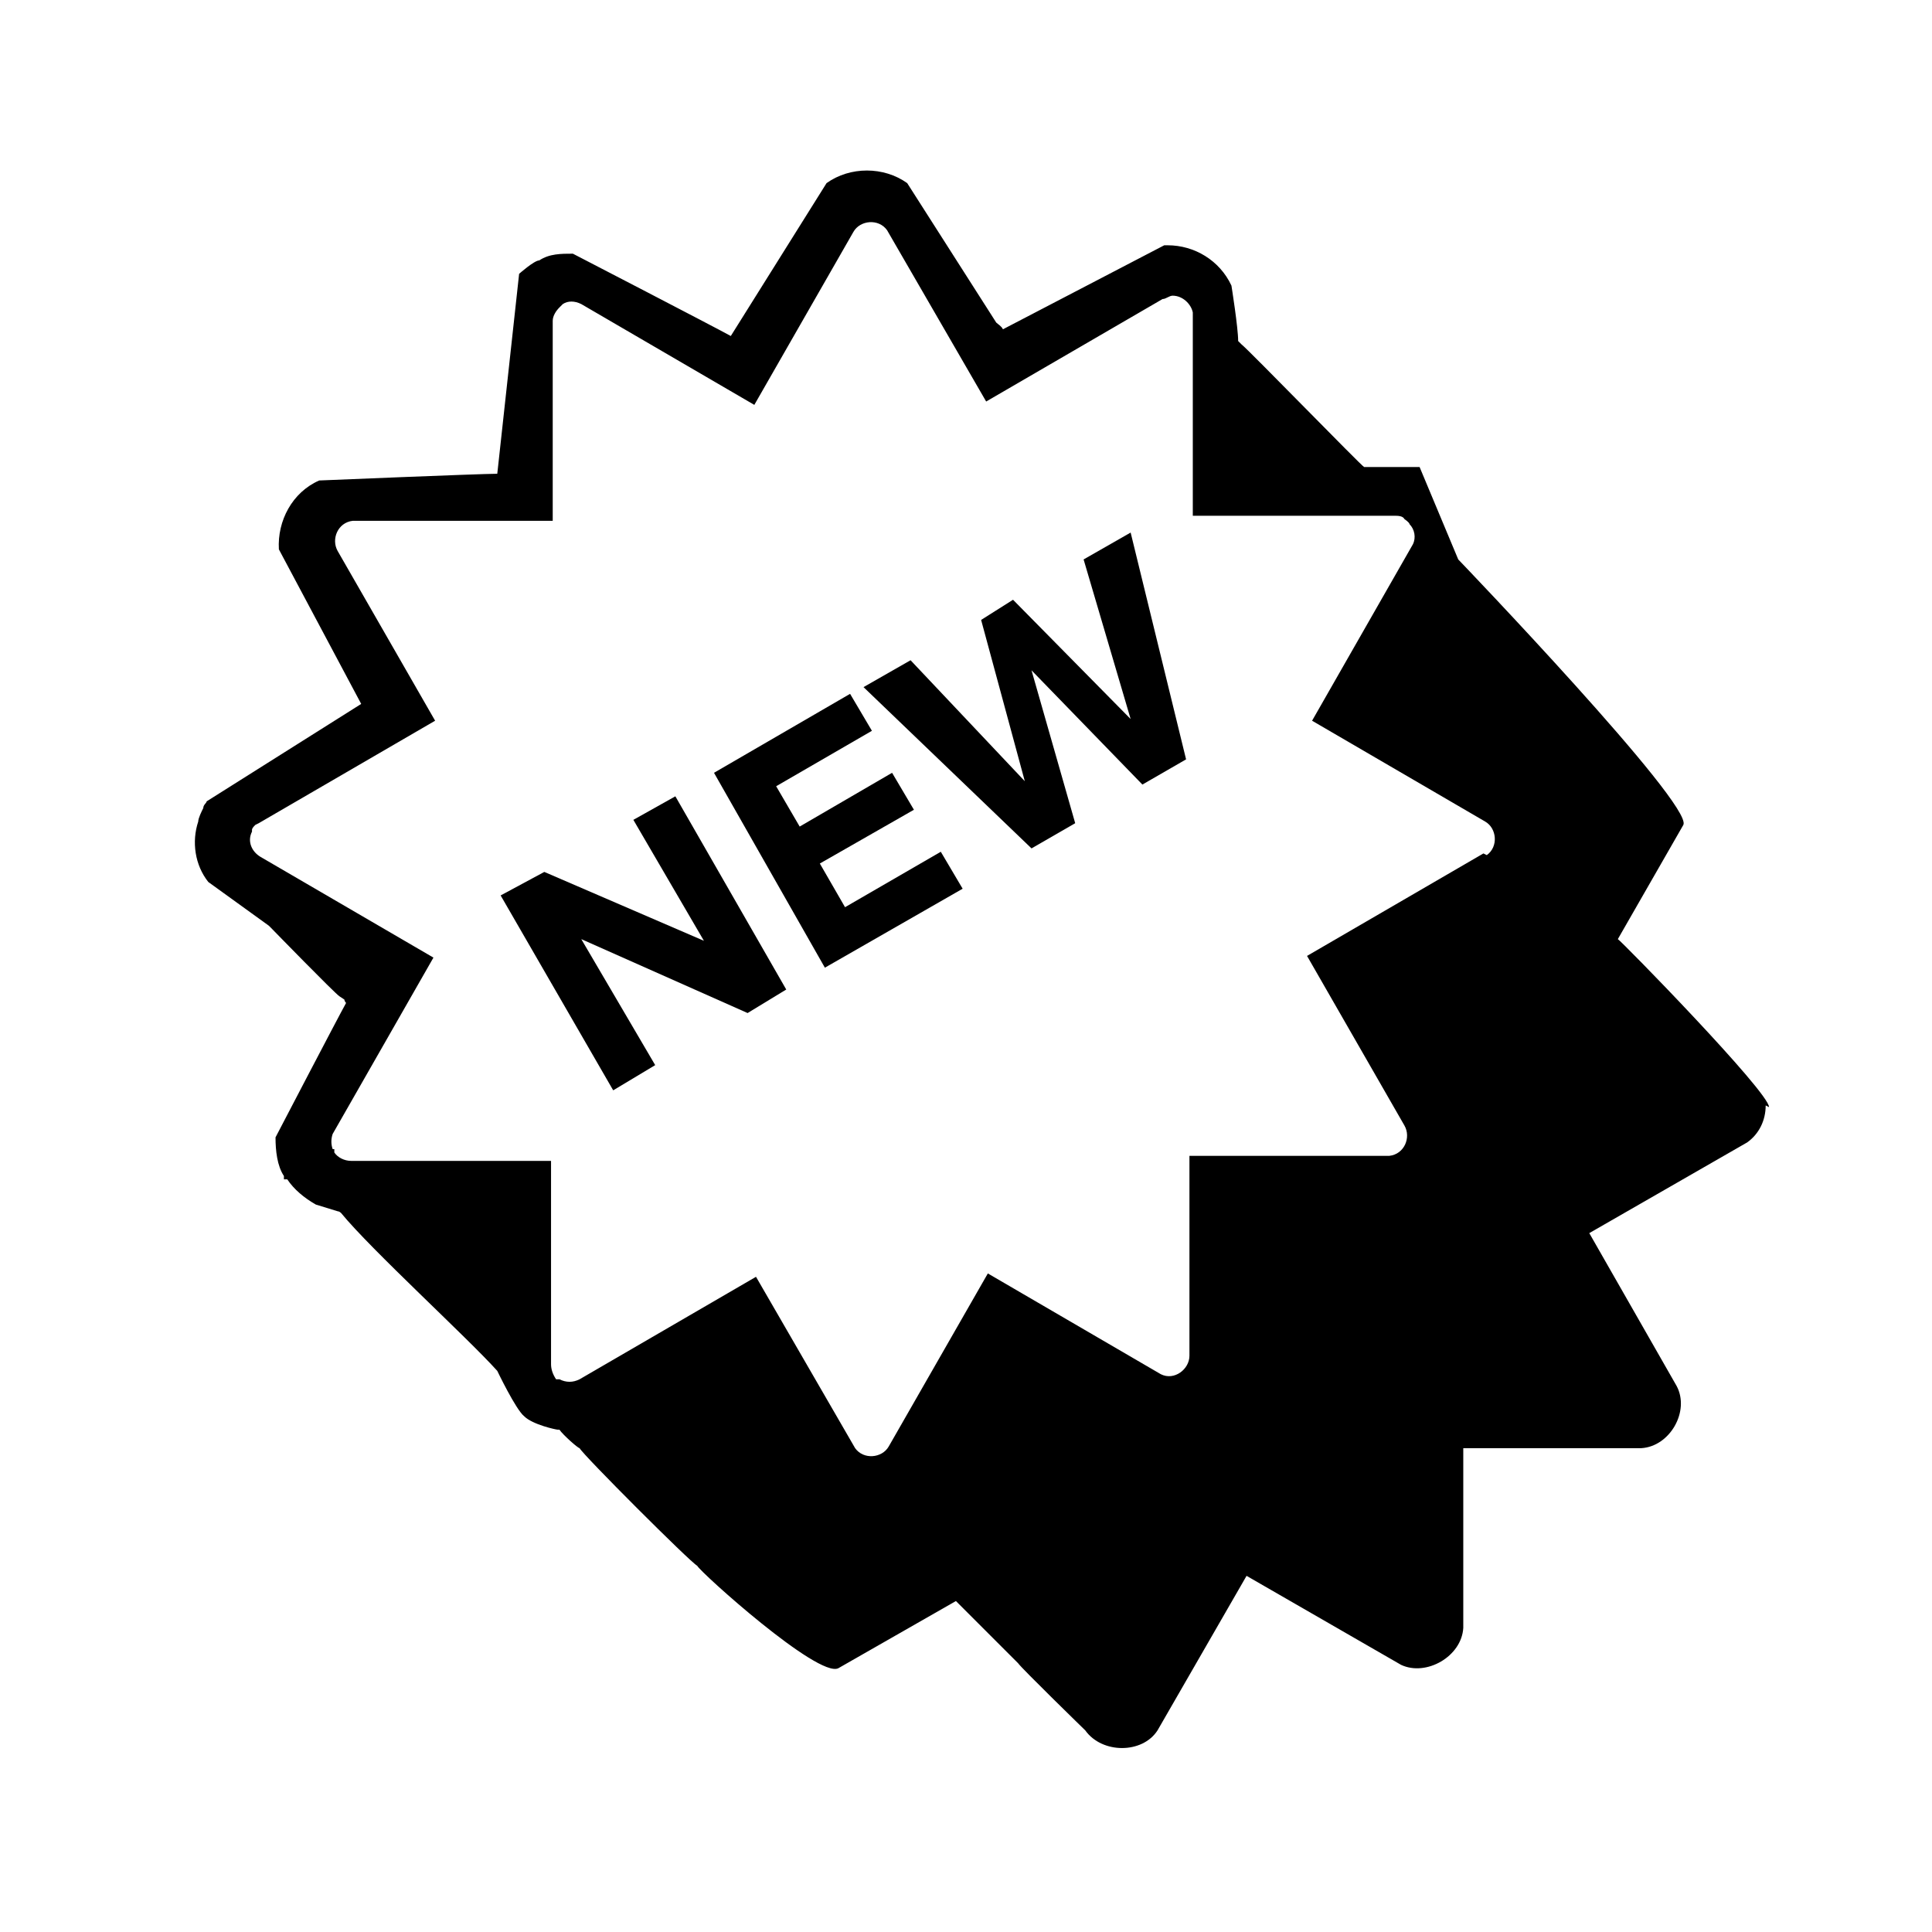
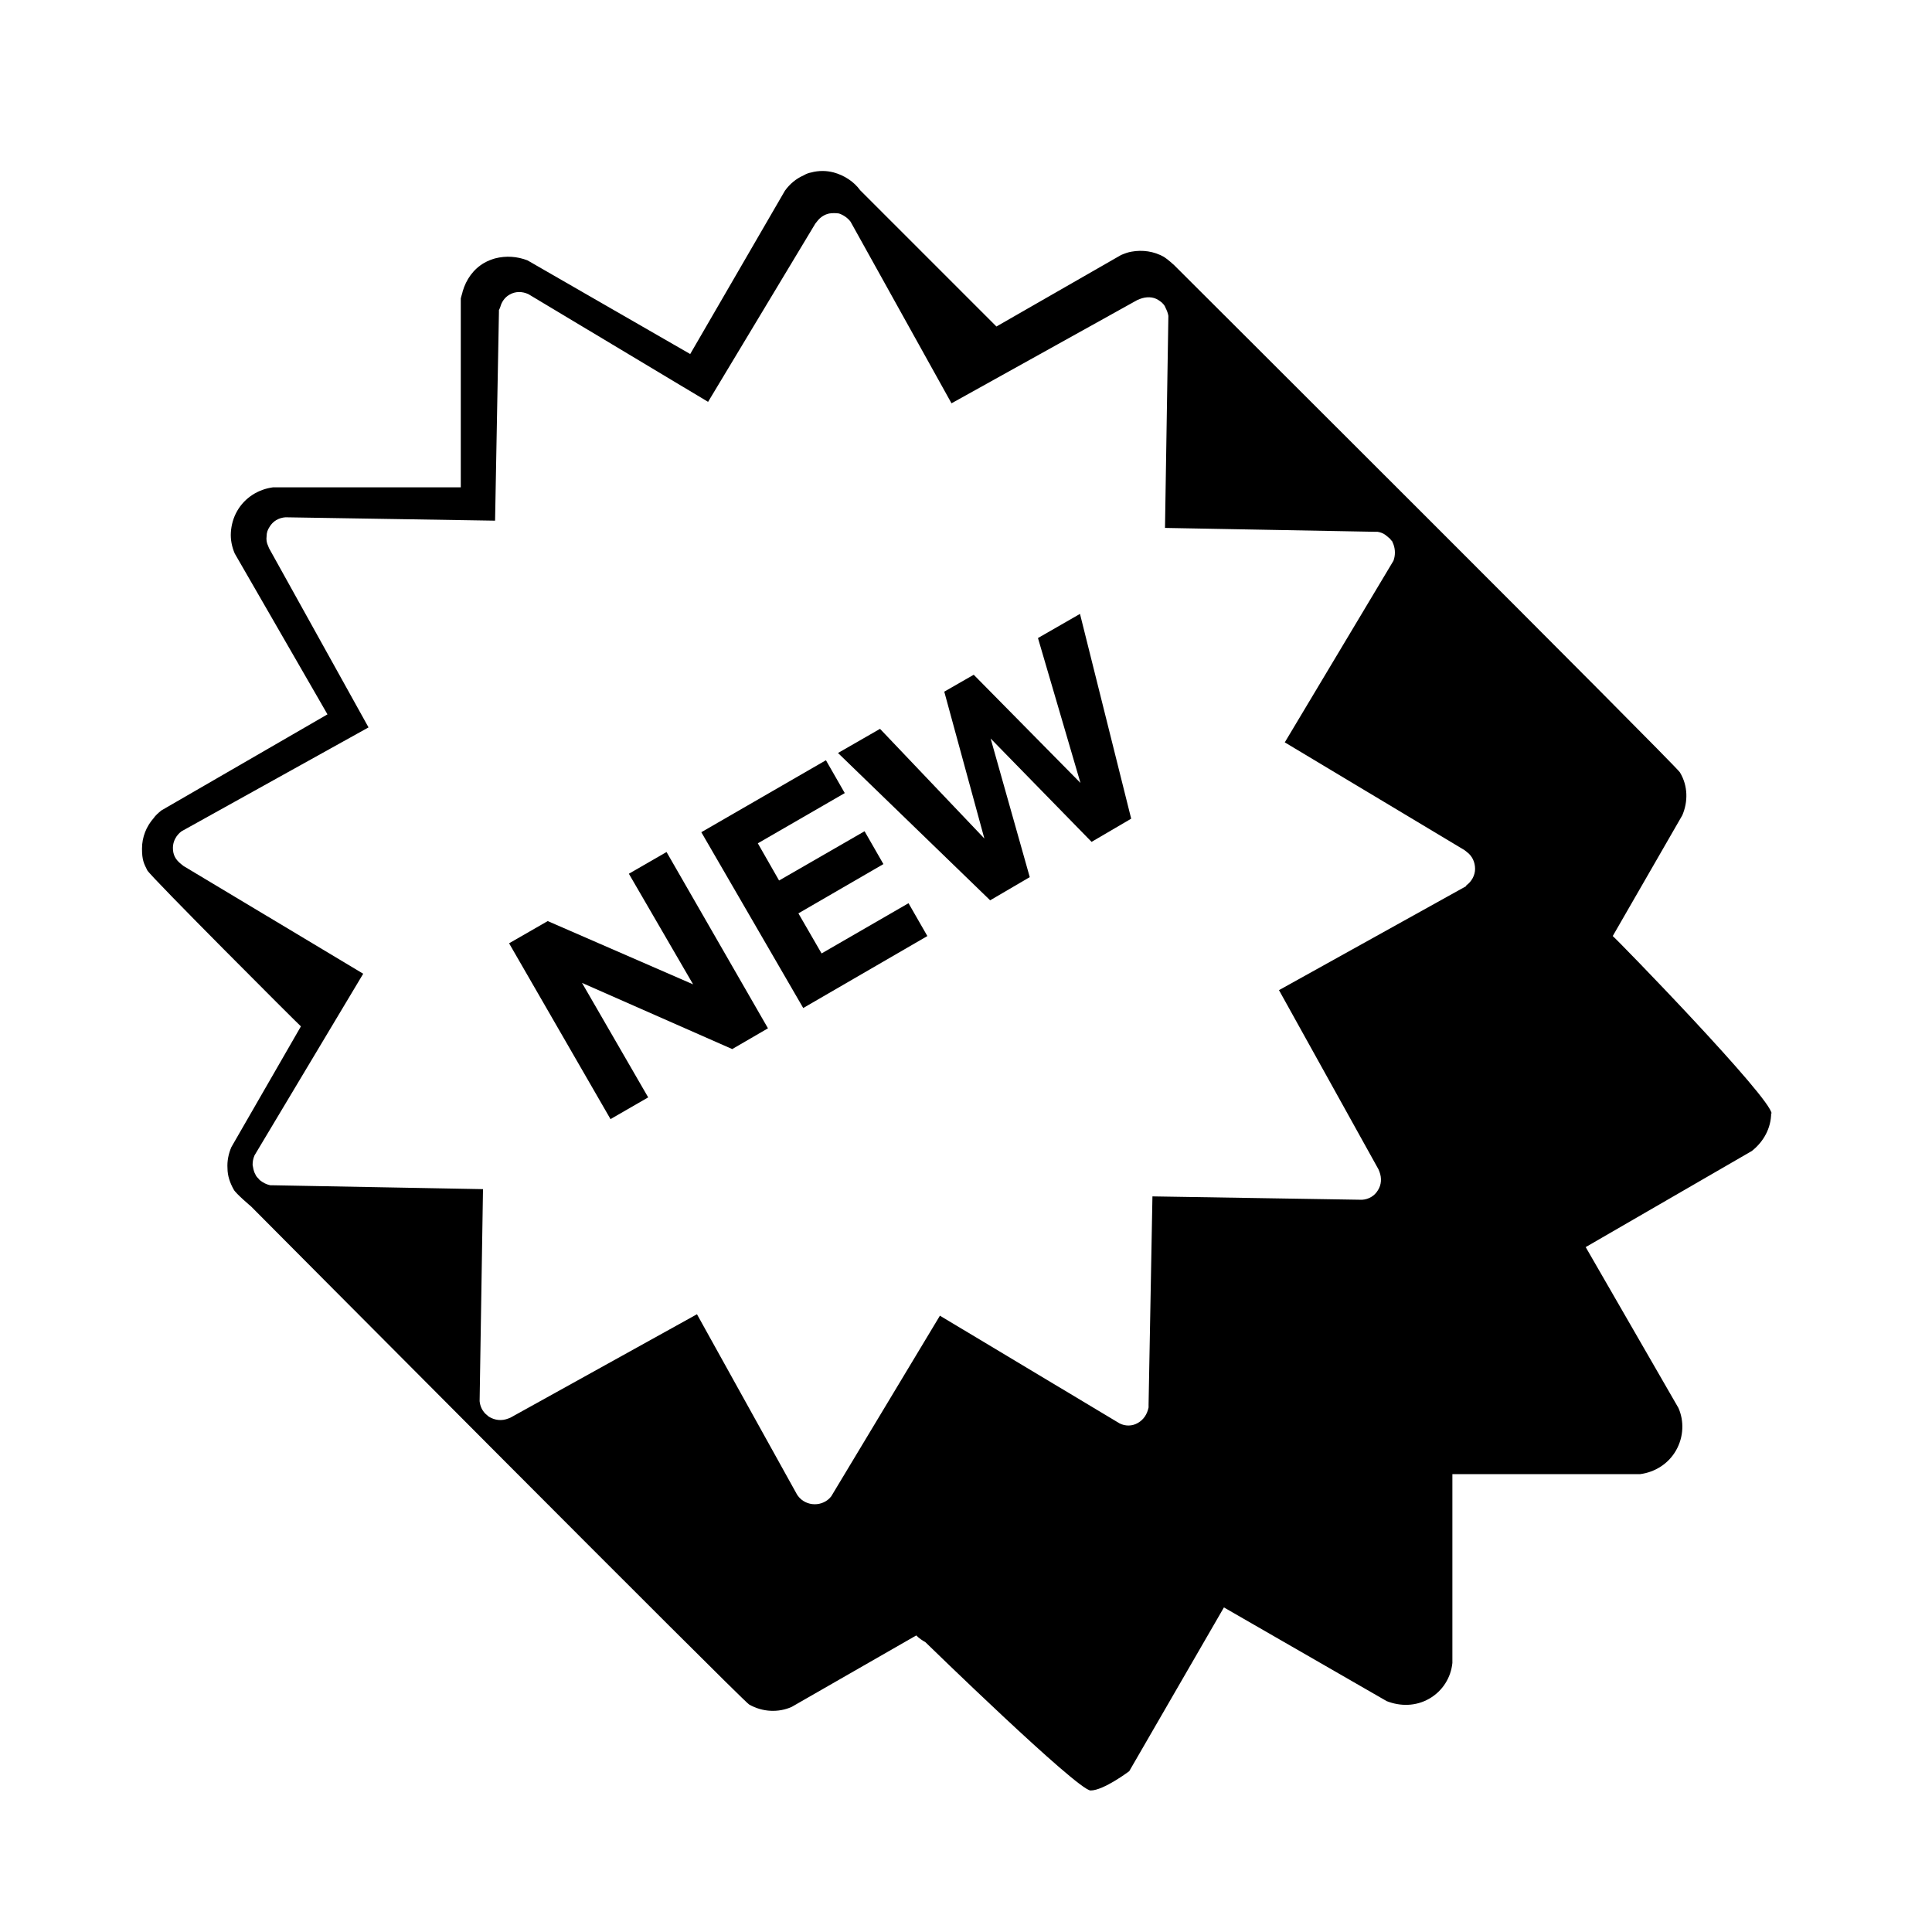
- <svg xmlns="http://www.w3.org/2000/svg" id="a" viewBox="0 0 115 115">
-   <path d="M105.3,65.9c0-.9-8.8-9.9-9-10l3.9-6.8h0c.6-1.2-13.3-15.7-13.4-15.8l-2.3-5.5h-3.3c-.1,0-6.9-7-7.3-7.3,0,0-.1-.1-.2-.2,0-.8-.4-3.3-.4-3.3-.7-1.5-2.2-2.4-3.8-2.4,0,0-.2,0-.2,0l-9.6,5c-.1-.2-.3-.3-.4-.4l-5.3-8.3c-1.4-1-3.4-1-4.8,0l-5.7,9.1c-.9-.5-9.4-4.9-9.4-4.9-.7,0-1.4,0-2,.4-.3,0-1.2.8-1.2.8,0,0-1.3,11.9-1.3,11.9-1,0-10.6.4-10.6.4-1.6.7-2.5,2.4-2.4,4.1l4.9,9.2c-.8.5-9.2,5.8-9.2,5.8,0,.1-.2.2-.2.4-.1.2-.3.6-.3.8-.4,1.2-.2,2.6.6,3.6l3.6,2.6c0,0,.2.2.2.2,0,0,3.7,3.8,4,4l.3.2c0,0,0,.1.1.2-.5.9-4.2,8-4.2,8,0,.8.1,1.7.5,2.3v.2c.1,0,.2,0,.2,0,.4.6,1,1.1,1.7,1.5l1.3.4c0,0,.1,0,.2.1,1.8,2.2,7.5,7.4,9.3,9.4,0,0,1.1,2.3,1.6,2.7.5.5,1.9.8,2,.8,0,0,0,0,.1,0,.2.3,1.1,1.1,1.2,1.1.2.4,6.6,6.8,7,7,.2.4,7.2,6.7,8.4,6.1h0s7-4,7-4c.2.2,3.7,3.7,3.7,3.7.2.3,4,4,4,4h0c1,1.4,3.4,1.4,4.3,0h0s5.3-9.2,5.3-9.2l9.2,5.3h0c1.5.7,3.6-.5,3.7-2.2h0v-10.7h10.6c1.7-.1,2.9-2.2,2.1-3.7h0s-5.2-9.1-5.2-9.1l9.4-5.4h0c.7-.5,1.1-1.3,1.1-2.2ZM88.3,50.8l-10.5,6.1,5.8,10.1c.4.7,0,1.7-.9,1.8h-11.9v11.9c0,.8-.9,1.5-1.7,1.1l-10.3-6-5.9,10.3c-.4.7-1.5.8-2,.1h0c0,0-5.9-10.2-5.9-10.2l-10.5,6.1c-.4.2-.8.2-1.2,0h-.2c-.2-.3-.3-.6-.3-.9v-12.1h-11.9c-.4,0-.8-.2-1-.5v-.2c-.1,0-.1,0-.1,0-.1-.3-.1-.6,0-.9l6-10.5-10.3-6c-.5-.3-.8-.9-.5-1.5,0,0,0,0,0-.1h0c0-.1.1-.2.2-.3,0,0,0,0,.2-.1l10.5-6.1-5.8-10.1c-.4-.7,0-1.7.9-1.8h11.9v-11.9c0-.3.2-.6.4-.8,0,0,.1-.1.2-.2.3-.2.7-.2,1.1,0l10.3,6,5.9-10.3c.4-.7,1.5-.8,2-.1l5.9,10.2,10.5-6.1c.2,0,.4-.2.6-.2.6,0,1.1.5,1.2,1v12.1h12c.2,0,.5,0,.6.2,0,0,.3.2.3.3.3.3.4.8.2,1.2l-6,10.5,10.3,6c.7.4.8,1.5.1,2Z" />
-   <polygon points="64.5 33.3 67.3 42.8 60.3 35.7 58.4 36.9 61 46.5 54.2 39.3 51.4 40.9 61.4 50.5 64 49 61.4 39.9 68 46.7 70.6 45.2 67.3 31.7 64.5 33.3" />
-   <polygon points="50.3 54 48.8 51.4 54.4 48.2 53.1 46 47.6 49.2 46.2 46.8 51.9 43.5 50.6 41.3 42.5 46 49.1 57.6 57.3 52.9 56 50.7 50.3 54" />
-   <polygon points="37.7 48.8 41.9 56 32.4 51.9 29.8 53.3 36.5 64.9 39 63.4 34.6 55.9 44.5 60.3 46.8 58.9 40.2 47.4 37.7 48.8" />
+ <svg xmlns="http://www.w3.org/2000/svg" id="a" viewBox="0 0 400 400">
+   <polygon points="214.9 132.1 223.7 162.1 201.6 139.7 195.5 143.2 203.8 173.6 182.2 150.9 173.5 155.9 205 186.4 213.2 181.6 205.1 152.9 226 174.3 234.2 169.5 223.6 127.1 214.9 132.1" />
+   <polygon points="170.1 197.4 165.3 189.1 182.9 178.9 179 172.1 161.3 182.3 156.9 174.6 174.9 164.2 171 157.4 145.2 172.3 166.3 208.7 192 193.8 188.1 187 170.1 197.4" />
+   <polygon points="130.2 180.9 143.5 203.8 113.4 190.7 105.4 195.3 126.4 231.7 134.2 227.2 120.5 203.5 151.6 217.2 159 212.9 138 176.4 130.2 180.9" />
+   <path d="M366.8,230.6c0-3.2-32-36.1-32.9-36.8l14.4-25h0c1.2-2.8,1.2-6.1-.5-8.9-.9-1.5-104.1-104.4-104.7-105,0,0-1.3-1.2-2.1-1.7-2.1-1.2-4.5-1.5-6.7-1.1-.7.1-1.5.4-2.2.7h0c0,0-25.8,14.8-25.8,14.8-.6-.6-28.2-28.2-28.2-28.2h0c-1.3-1.8-3.3-3.1-5.5-3.7-.8-.2-1.5-.3-2.3-.3s-1.6.1-2.3.3c-.6.1-1.1.3-1.6.6-1.6.7-2.9,1.8-3.9,3.2h0c0,0-19.6,33.8-19.6,33.8l-33.7-19.4h0c-2.1-.8-4.4-1-6.7-.4-.7.2-1.5.5-2.2.9-2.3,1.3-3.8,3.5-4.5,5.9-.1.5-.3,1-.4,1.5h0v39.1h-38.9c-3,.4-5.8,2.1-7.4,4.9-.8,1.4-1.2,2.9-1.3,4.4s.2,3,.8,4.4h0s0,0,0,0l19.2,33.3-34.4,19.9h0c-.6.5-1.2,1-1.6,1.6-1.5,1.7-2.4,3.9-2.4,6.3s.4,3.1,1.1,4.5c.7,1.3,31.1,31.7,31.8,32.3l-14.4,25h0c-.6,1.4-.9,2.9-.8,4.4,0,1.5.5,3,1.3,4.4,0,0,0,0,0,0,.4.8,3.6,3.5,3.6,3.5,0,0,101.6,102.2,103.1,103.1,2.8,1.6,6.1,1.7,8.8.5h0c0,0,25.8-14.8,25.8-14.8.6.6,1.2,1,1.9,1.4,0,0,31.5,30.7,34.2,30.7s8-4,8-4l19.6-33.9,33.7,19.4h0c2.8,1.1,6,1.1,8.8-.5,2.8-1.6,4.5-4.4,4.8-7.4h0v-39.1h38.9c3-.4,5.8-2.1,7.4-4.9,1.6-2.8,1.7-6.1.5-8.8h0s-19.2-33.3-19.2-33.3l34.4-19.9h0c2.4-1.9,4-4.7,4-7.9ZM303.5,183.5l-38.7,21.5,20.6,37.1.2.5c.5,1.3.4,2.7-.3,3.8-.7,1.2-1.9,1.9-3.3,2l-43.4-.7-.8,43.1v.6c-.3,1.4-1,2.5-2.2,3.2-1.2.7-2.6.7-3.8.1l-37.2-22.3-22.2,36.9-.3.5c-1.7,2.2-5.2,2.2-6.9-.1l-.2-.3-20.7-37.3-38.6,21.4-.5.2c-1.3.5-2.7.4-4-.4l-.7-.6c-.7-.7-1.1-1.6-1.2-2.6l.7-43.9-43.4-.8h-.6c-.5-.1-1.1-.3-1.7-.7-.3-.2-.6-.4-.8-.7l-.2-.2c-.2-.2-.3-.4-.3-.4l-.3-.6c-.2-.5-.3-1-.4-1.6,0-.7.1-1.3.4-2l22.5-37.6-37.2-22.3-.5-.4c-.5-.4-1-.9-1.3-1.5-.3-.6-.4-1.2-.4-1.9,0-1.3.7-2.6,1.8-3.4l38.7-21.5-20.6-37.1-.2-.5c-.3-.6-.4-1.3-.3-2,0-.7.2-1.3.6-1.9.7-1.2,1.9-1.9,3.3-2l43.4.7.8-43.2v-.4c.1-.2.2-.4.3-.7.2-.8.8-1.9,1.9-2.5,1.2-.7,2.6-.7,3.9-.1l37.2,22.3,22.2-36.9.4-.5c.6-.8,1.5-1.4,2.5-1.6.6-.1,1.4-.1,2,0,.9.3,1.8.9,2.4,1.7l20.9,37.6,38.5-21.4.5-.2c1.3-.5,2.7-.5,3.8.2.2.1.4.3.7.5l.2.2c.3.3.5.6.6.9.3.6.5,1.1.6,1.7l-.7,43.9,43.4.8h.6c.6.1,1.2.3,1.7.7l.6.5c.2.2.4.3.4.4.2.2.3.4.3.3l.3.7h0c.4,1.1.4,2.3,0,3.4l-22.5,37.6,37.2,22.3.5.4c1.1.8,1.7,2.1,1.7,3.5,0,1.3-.7,2.6-1.8,3.4Z" />
</svg>
